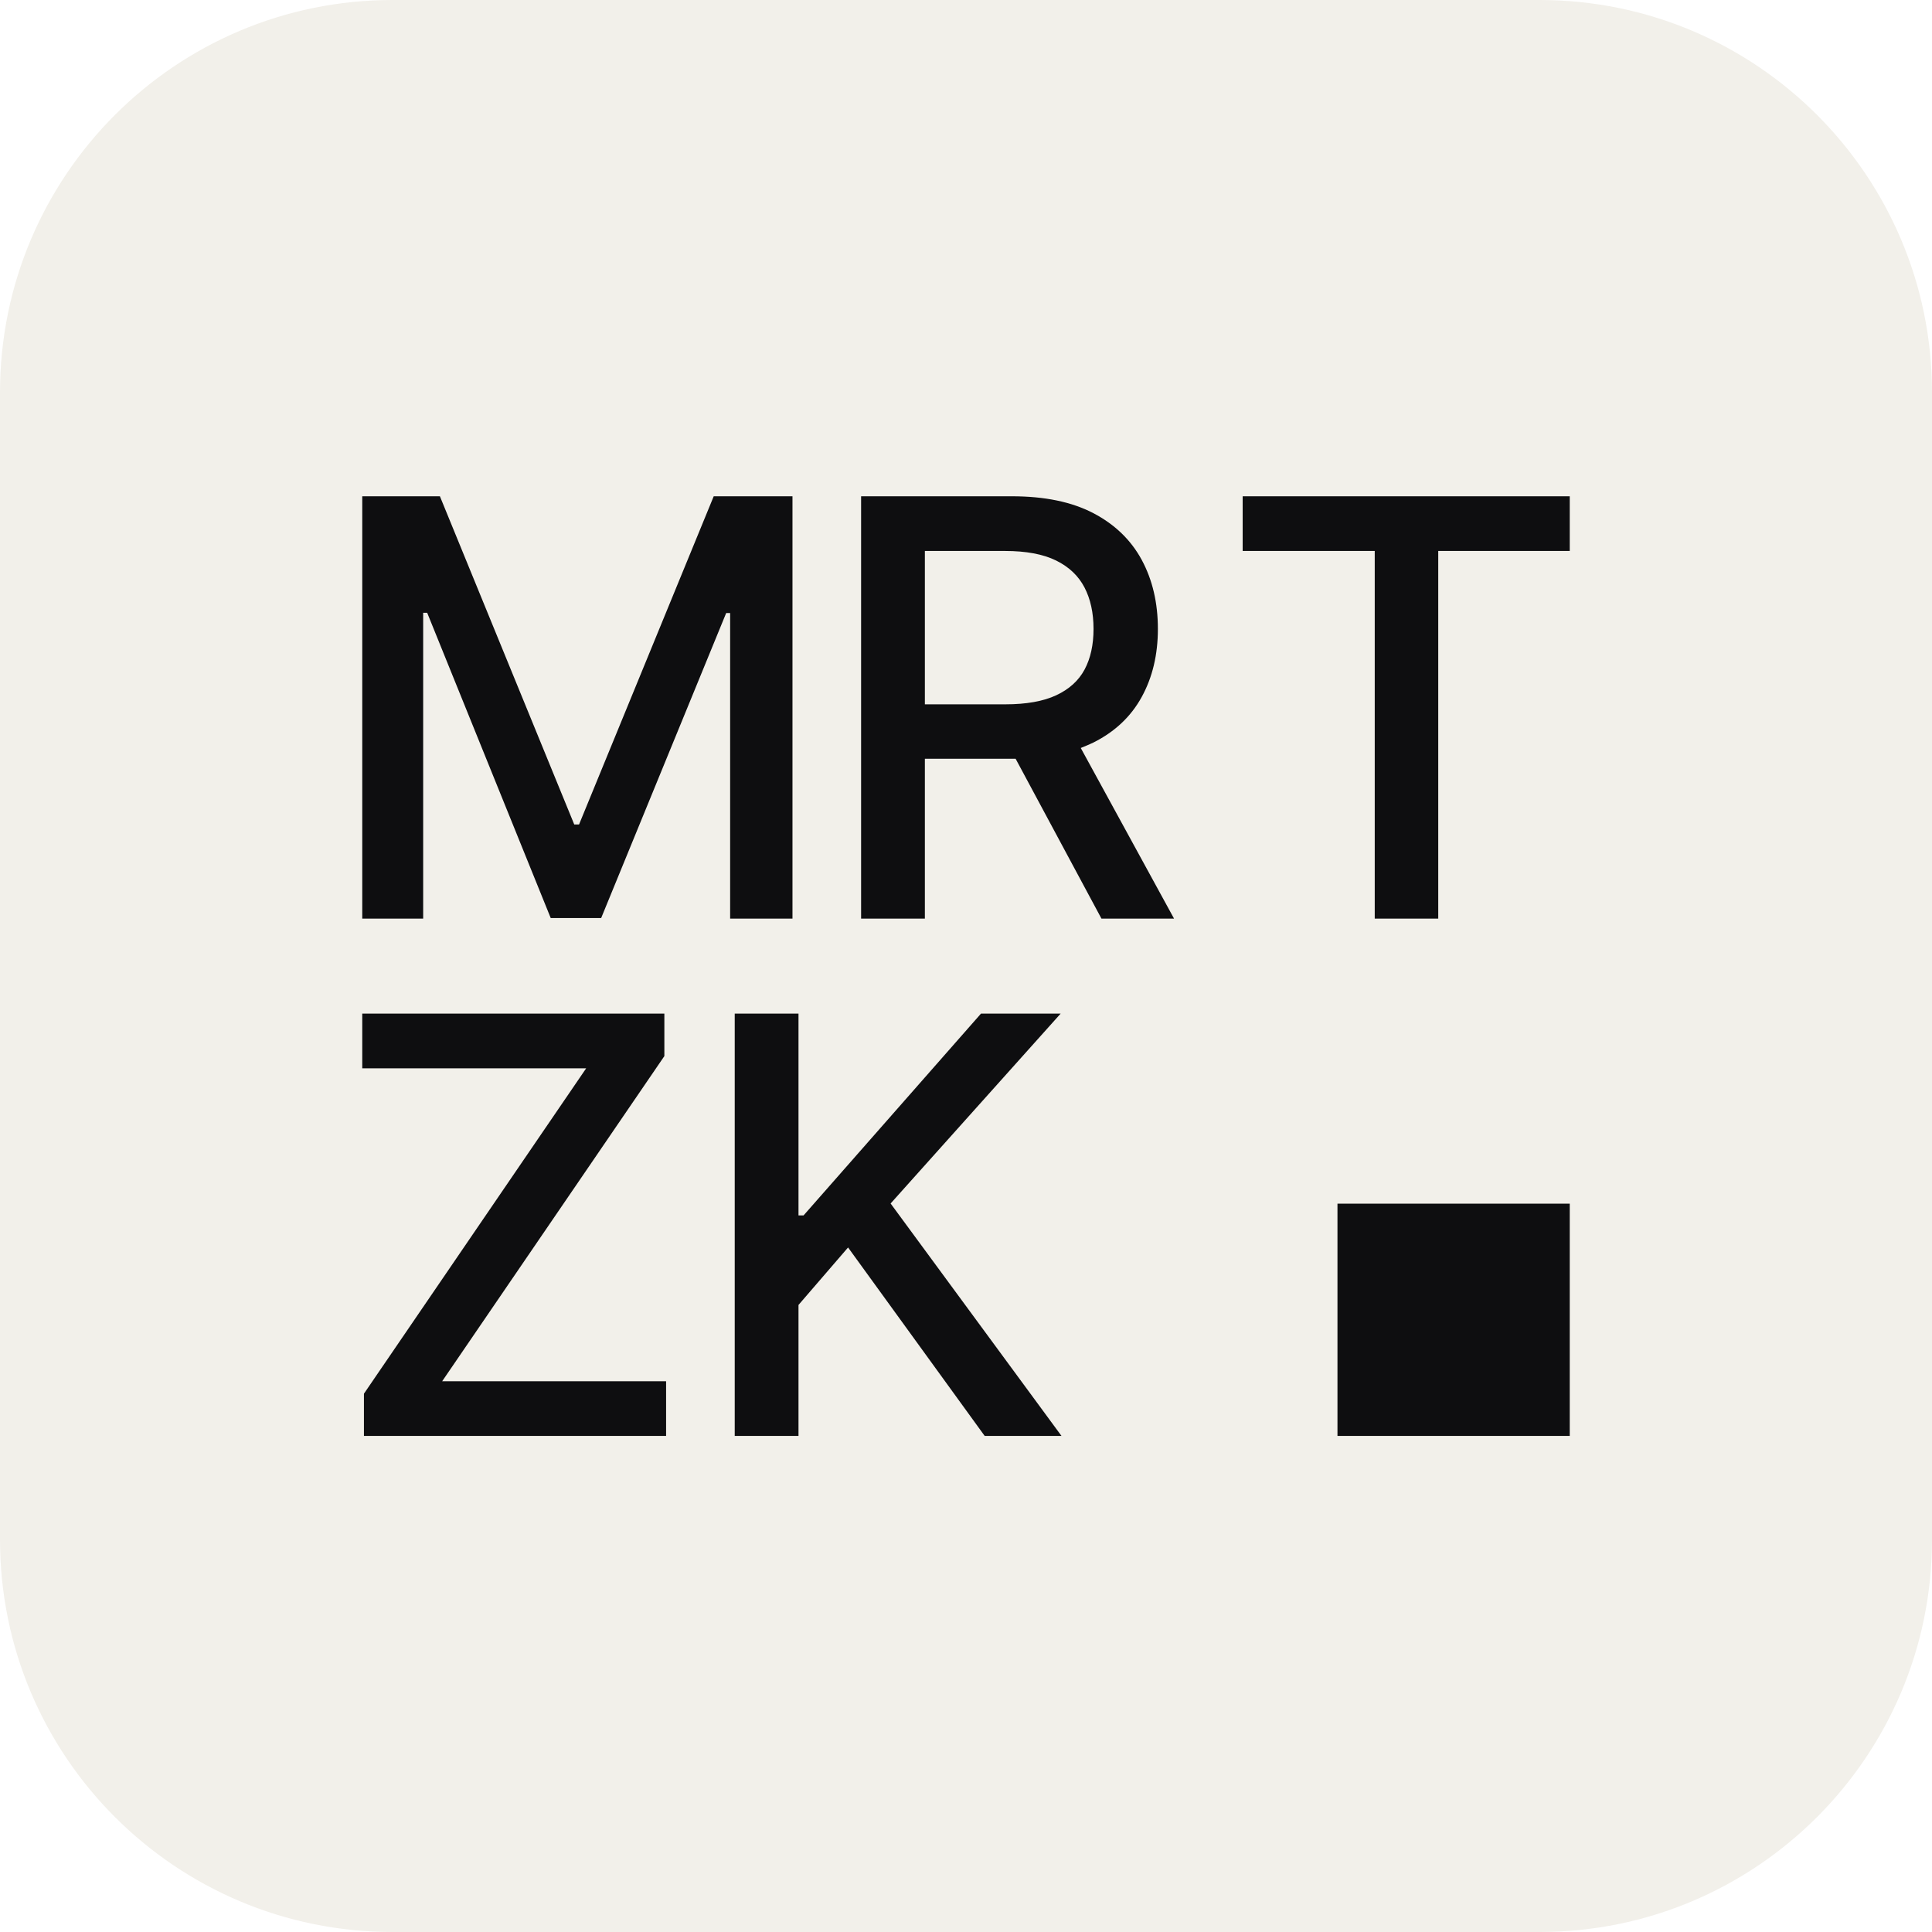
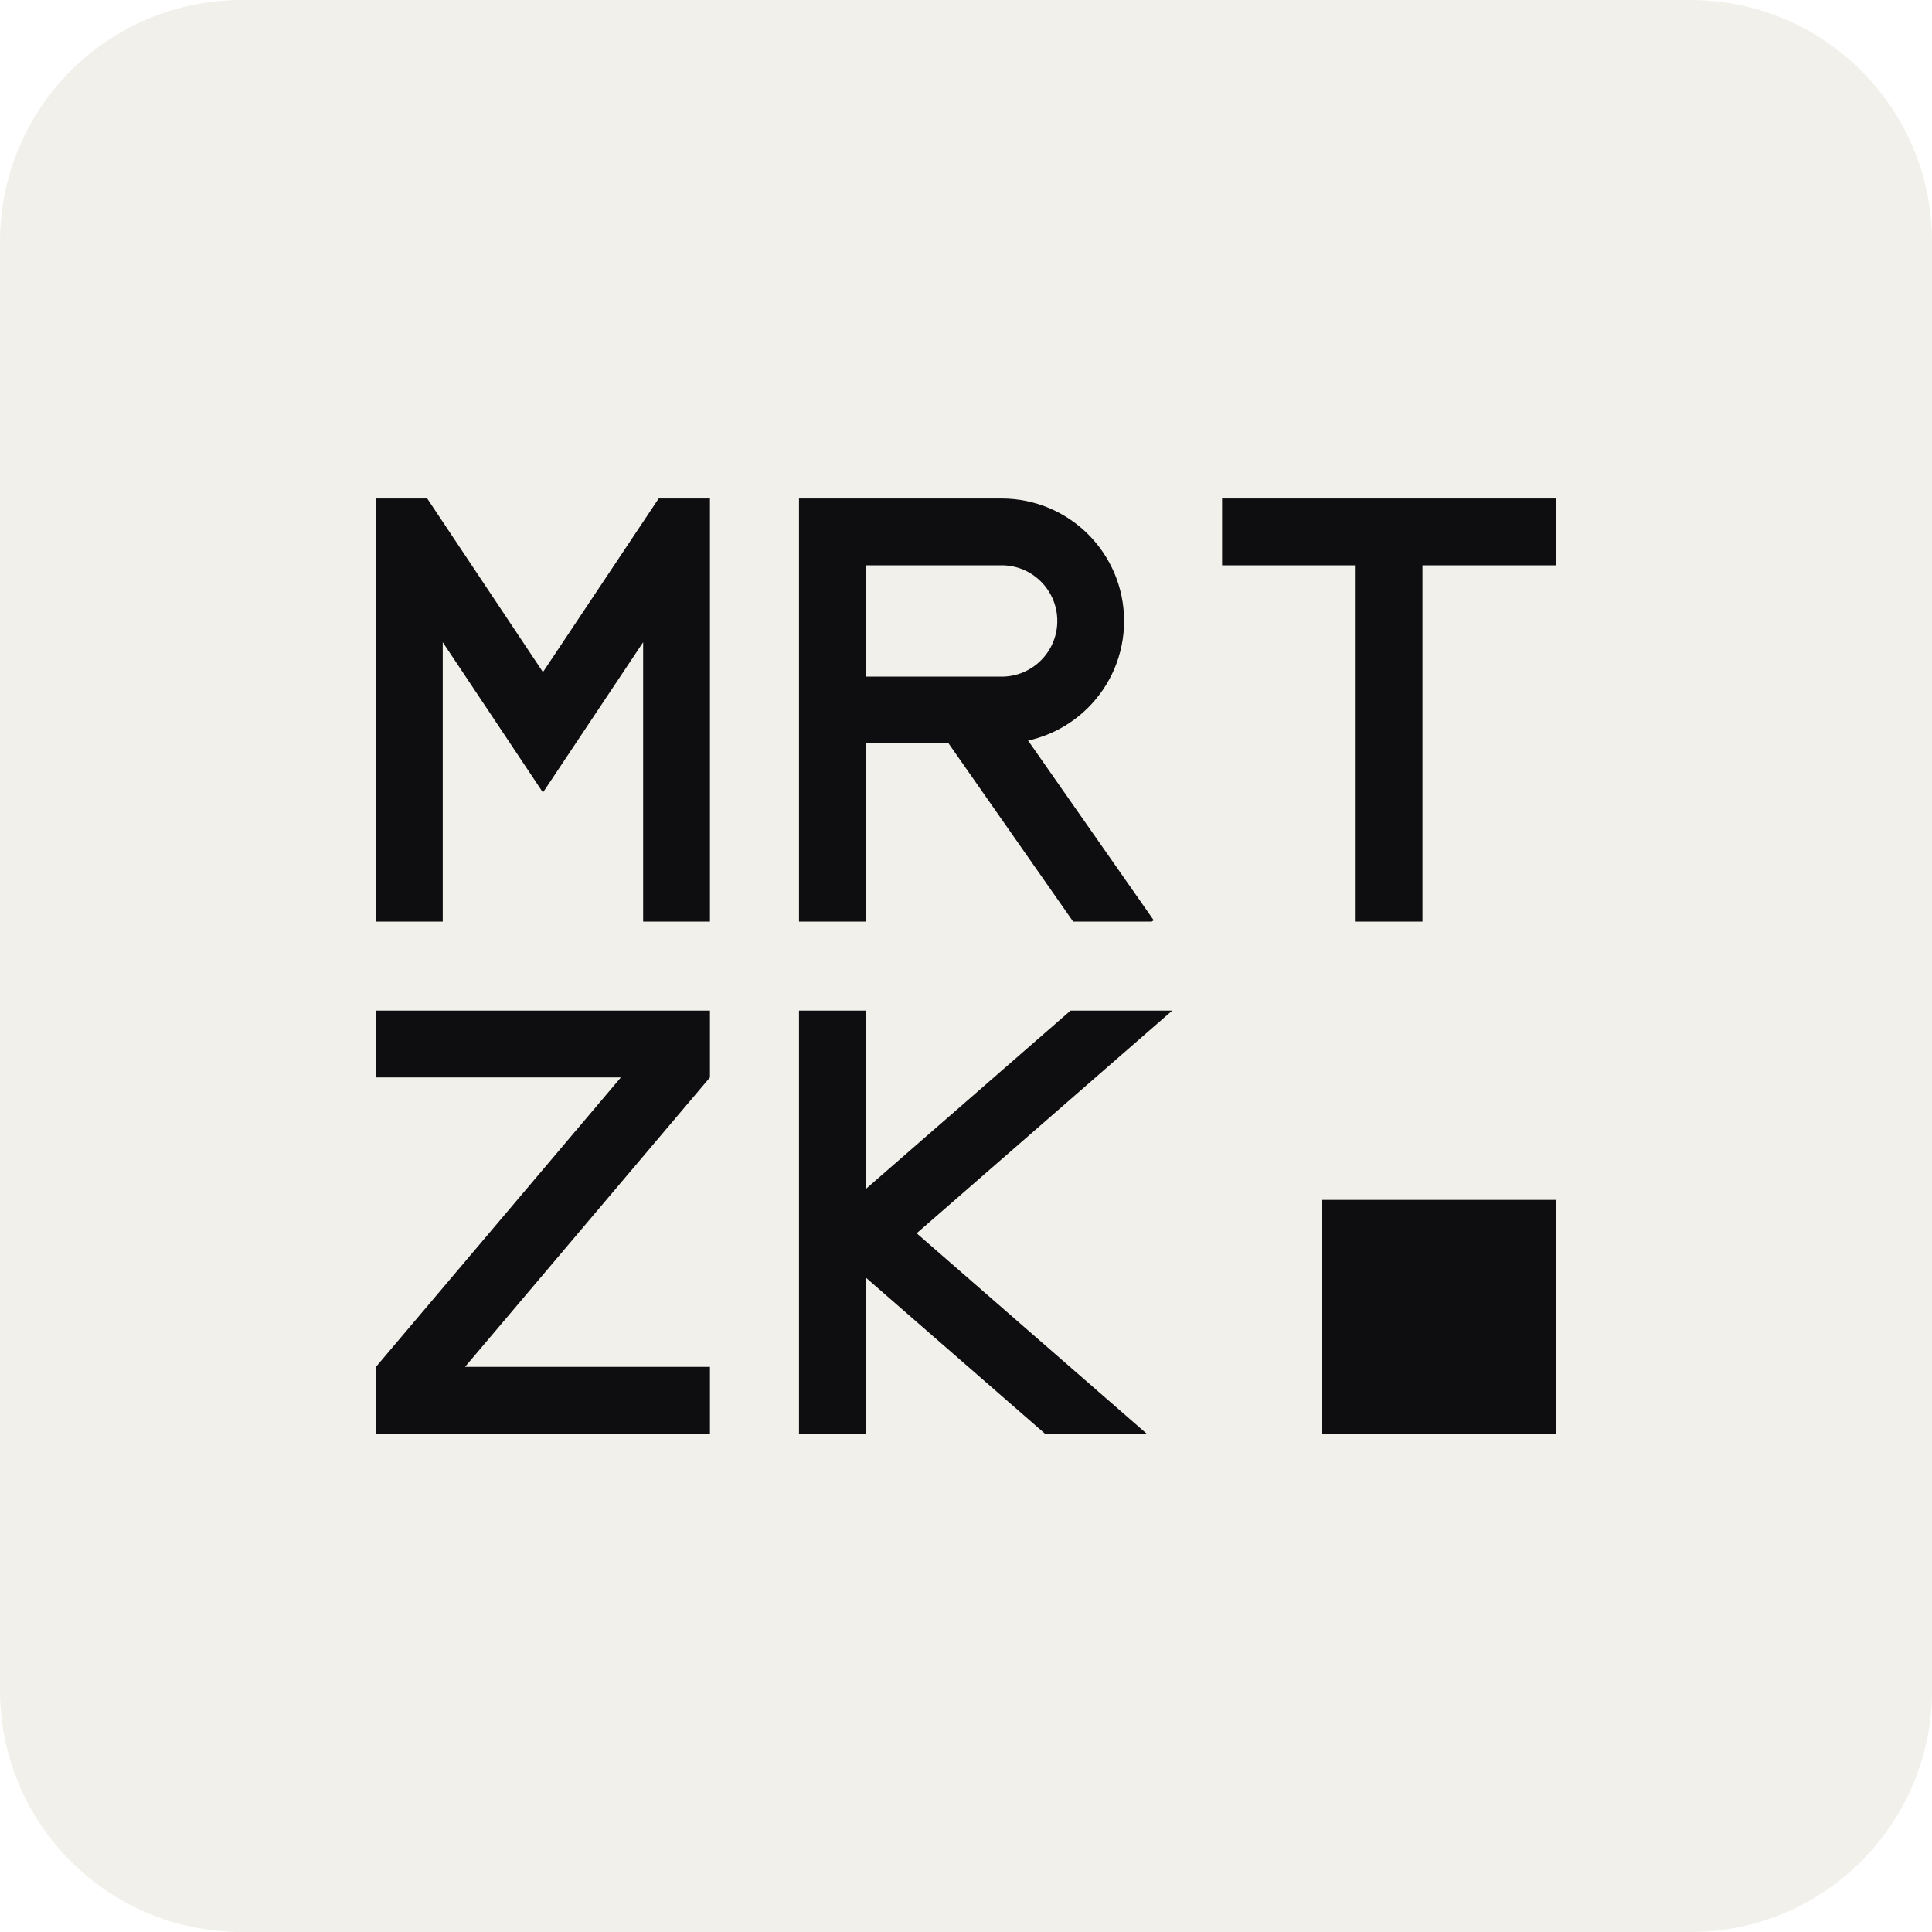
- <svg xmlns="http://www.w3.org/2000/svg" viewBox="0 0 64 64">
-   <rect width="64" height="64" rx="13" fill="#F2F0EA" />
-   <path fill="#0E0E10" transform="translate(12.00 16.44) scale(0.17487)" d="M0 0H14.71L40.16 62.17H41.07L66.58 0H81.5V80H69.69V22.12H68.94L45.26 79.89H35.7L12.3 22.07H11.54V80H0ZM94.5 80V0H123.07Q132.36 0 138.48 3.19Q144.6 6.39 147.66 12.05Q150.72 17.72 150.72 25.13Q150.72 32.43 147.66 38.01Q144.6 43.6 138.48 46.66Q137.35 47.19 136.11 47.68L153.78 80H140.03L123.77 49.72Q123.39 49.72 122.96 49.72H106.58V80ZM106.58 39.41H121.83Q127.79 39.41 131.47 37.69Q135.15 35.97 136.84 32.81Q138.53 29.64 138.53 25.13Q138.53 20.56 136.81 17.26Q135.09 13.96 131.42 12.16Q127.74 10.36 121.78 10.36H106.58ZM166.78 10.36V0H228.74V10.36H203.83V80H191.8V10.36ZM0.32 178V170L42.42 108.36H0V98H57.23V106.05L15.14 167.64H57.56V178ZM70.56 178V98H82.64V136.23H83.6L117.21 98H132.3L100.09 133.97L132.46 178H117.91L92.03 142.3L82.64 153.19V178ZM184.74 134h44v44h-44z" />
+ <svg xmlns="http://www.w3.org/2000/svg" viewBox="0 0 320 320" width="320" height="320" role="img" aria-label="MRTZK monogram">
+   <defs>
+     <clipPath id="mrtzk-rows">
+       <rect x="-60" y="-15" width="640" height="190" />
+       <rect x="-60" y="215" width="640" height="190" />
+     </clipPath>
+   </defs>
+   <rect width="320" height="320" rx="40" fill="#F2F0EA" />
+   <g transform="translate(67.8 88.1) scale(0.3688)">
+     <g clip-path="url(#mrtzk-rows)" fill="none" stroke="#0E0E10" stroke-width="30" stroke-linecap="butt" stroke-linejoin="miter" stroke-miterlimit="10">
+       <path d="M0,190 V0 L60,90 L120,0 V190" />
+       <path d="M190,190 V0 H266 A40,40 0 0 1 266,80 H190 M250,80 L322,183" />
+       <path d="M365,0 H515 M440,0 V190" />
+       <path d="M190,205 V415" />
+       <path d="M337,200 L205,315 L337,430" />
+     </g>
+     <g fill="#0E0E10">
+       <polygon points="-15,215 135,215 135,245 25,375 135,375 135,405 -15,405 -15,375 95,245 -15,245" />
+       <rect x="410" y="300" width="105" height="105" />
+     </g>
+   </g>
</svg>
